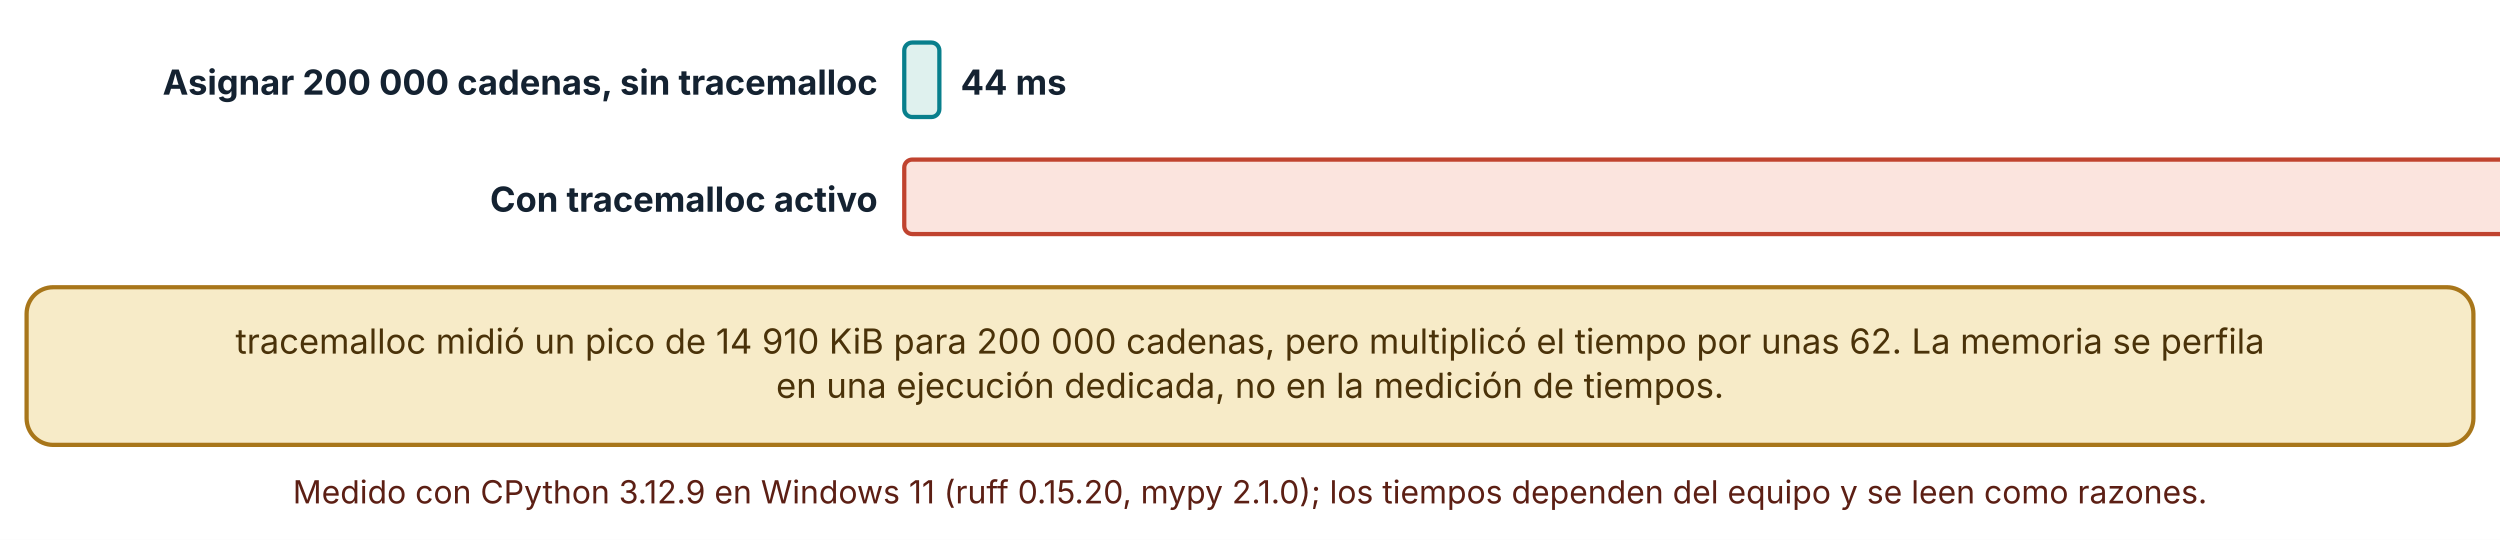
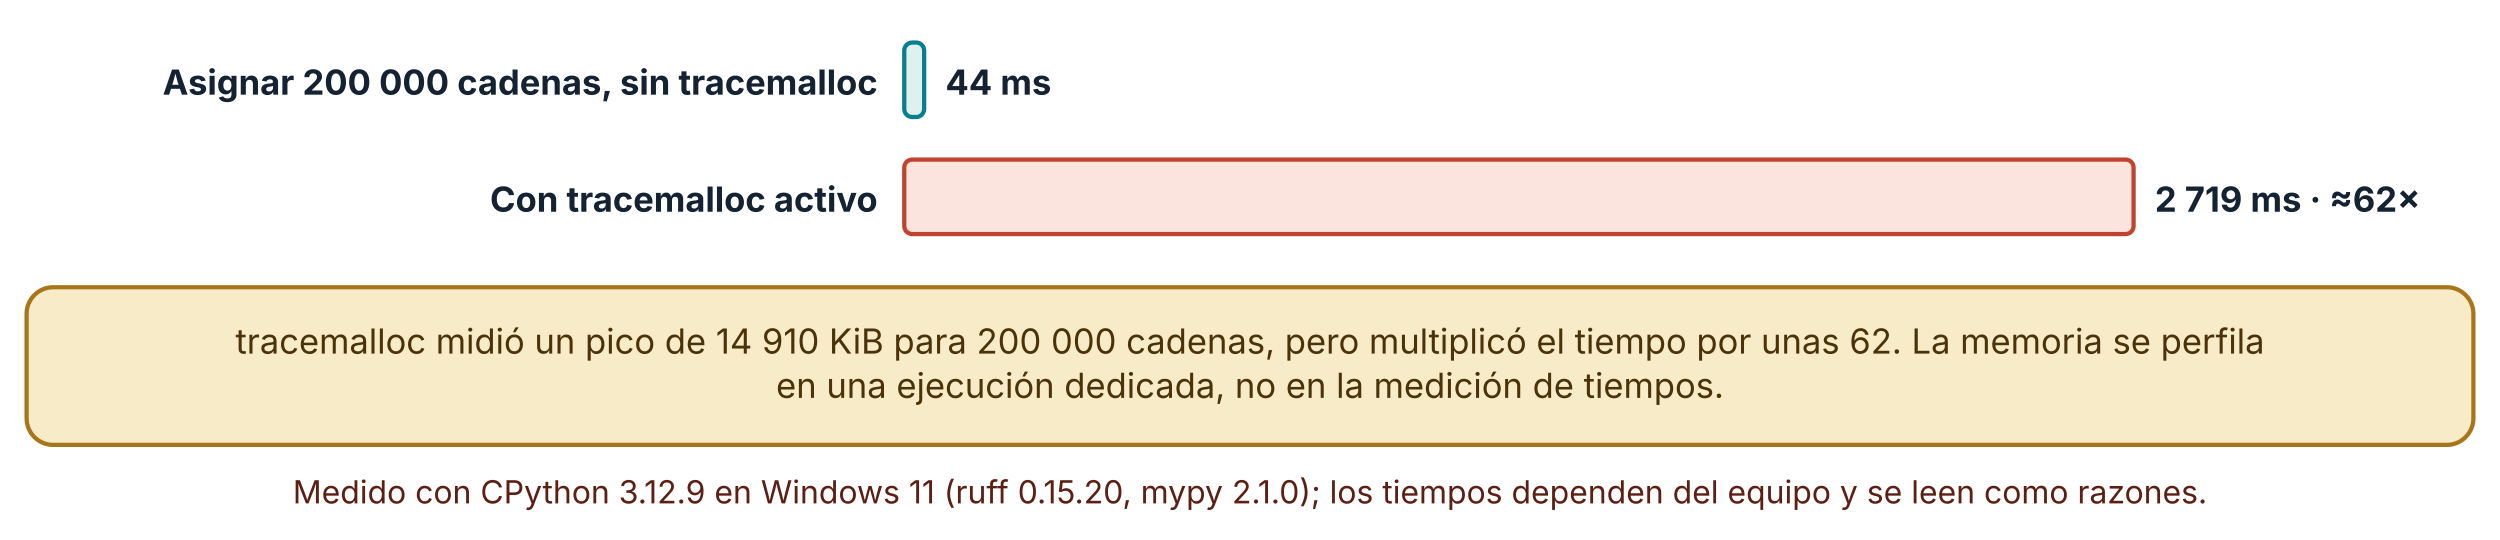
<svg xmlns="http://www.w3.org/2000/svg" viewBox="0 0 940 203" width="940" height="203" role="img" aria-labelledby="t d" font-family="Inter, 'Segoe UI', system-ui, -apple-system, sans-serif">
  <defs>
    <marker id="arrow" viewBox="0 0 10 10" refX="9" refY="5" markerWidth="8" markerHeight="8" orient="auto-start-reverse">
      <path d="M0,0 L10,5 L0,10 z" fill="#32505f" />
    </marker>
    <marker id="arrow-coral" viewBox="0 0 10 10" refX="9" refY="5" markerWidth="8" markerHeight="8" orient="auto-start-reverse">
      <path d="M0,0 L10,5 L0,10 z" fill="#c0432f" />
    </marker>
  </defs>
  <rect width="940" height="203" fill="#ffffff" />
  <text x="330" y="35.6" font-size="13" text-anchor="end" font-weight="700" fill="#142231">
    <tspan x="330" dy="0">Asignar 200 000 cadenas, sin tracemalloc</tspan>
  </text>
-   <rect x="340" y="16" width="13.2" height="28" rx="3" fill="#dff1ee" stroke="#087f8c" stroke-width="1.6" />
-   <text x="361.2" y="35.6" font-size="13" text-anchor="start" font-weight="700" fill="#142231">
-     <tspan x="361.2" dy="0">44 ms</tspan>
+   <rect x="340" y="16" width="7.48" height="28" rx="3" fill="#dff1ee" stroke="#087f8c" stroke-width="1.6" />
+   <text x="355.48" y="35.6" font-size="13" text-anchor="start" font-weight="700" fill="#142231">
+     <tspan x="355.48" dy="0">44 ms</tspan>
  </text>
  <text x="330" y="79.6" font-size="13" text-anchor="end" font-weight="700" fill="#142231">
    <tspan x="330" dy="0">Con tracemalloc activo</tspan>
  </text>
-   <rect x="340" y="60" width="815.7" height="28" rx="3" fill="#fbe4de" stroke="#c0432f" stroke-width="1.6" />
-   <text x="1163.7" y="79.6" font-size="13" text-anchor="start" font-weight="700" fill="#142231">
-     <tspan x="1163.7" dy="0">2 719 ms · ≈62×</tspan>
+   <rect x="340" y="60" width="462.23" height="28" rx="3" fill="#fbe4de" stroke="#c0432f" stroke-width="1.6" />
+   <text x="810.23" y="79.6" font-size="13" text-anchor="start" font-weight="700" fill="#142231">
+     <tspan x="810.23" dy="0">2 719 ms · ≈62×</tspan>
  </text>
  <rect x="10" y="108" width="920" height="59.28" rx="10" fill="#f7ebc8" stroke="#a8761a" stroke-width="1.6" />
  <text x="470" y="132.96" font-size="13" text-anchor="middle" font-weight="400" fill="#4a3209">
    <tspan x="470" dy="0">tracemalloc midió un pico de 14 910 KiB para 200 000 cadenas, pero multiplicó el tiempo por unas 62. La memoria se perfila</tspan>
  </text>
  <text x="470" y="149.6" font-size="13" text-anchor="middle" font-weight="400" fill="#4a3209">
    <tspan x="470" dy="0">en una ejecución dedicada, no en la medición de tiempos.</tspan>
  </text>
  <text x="470" y="189.28" font-size="12" text-anchor="middle" font-weight="400" fill="#5c1f14">
    <tspan x="470" dy="0">Medido con CPython 3.12.9 en Windows 11 (ruff 0.15.20, mypy 2.1.0); los tiempos dependen del equipo y se leen como razones.</tspan>
  </text>
</svg>
